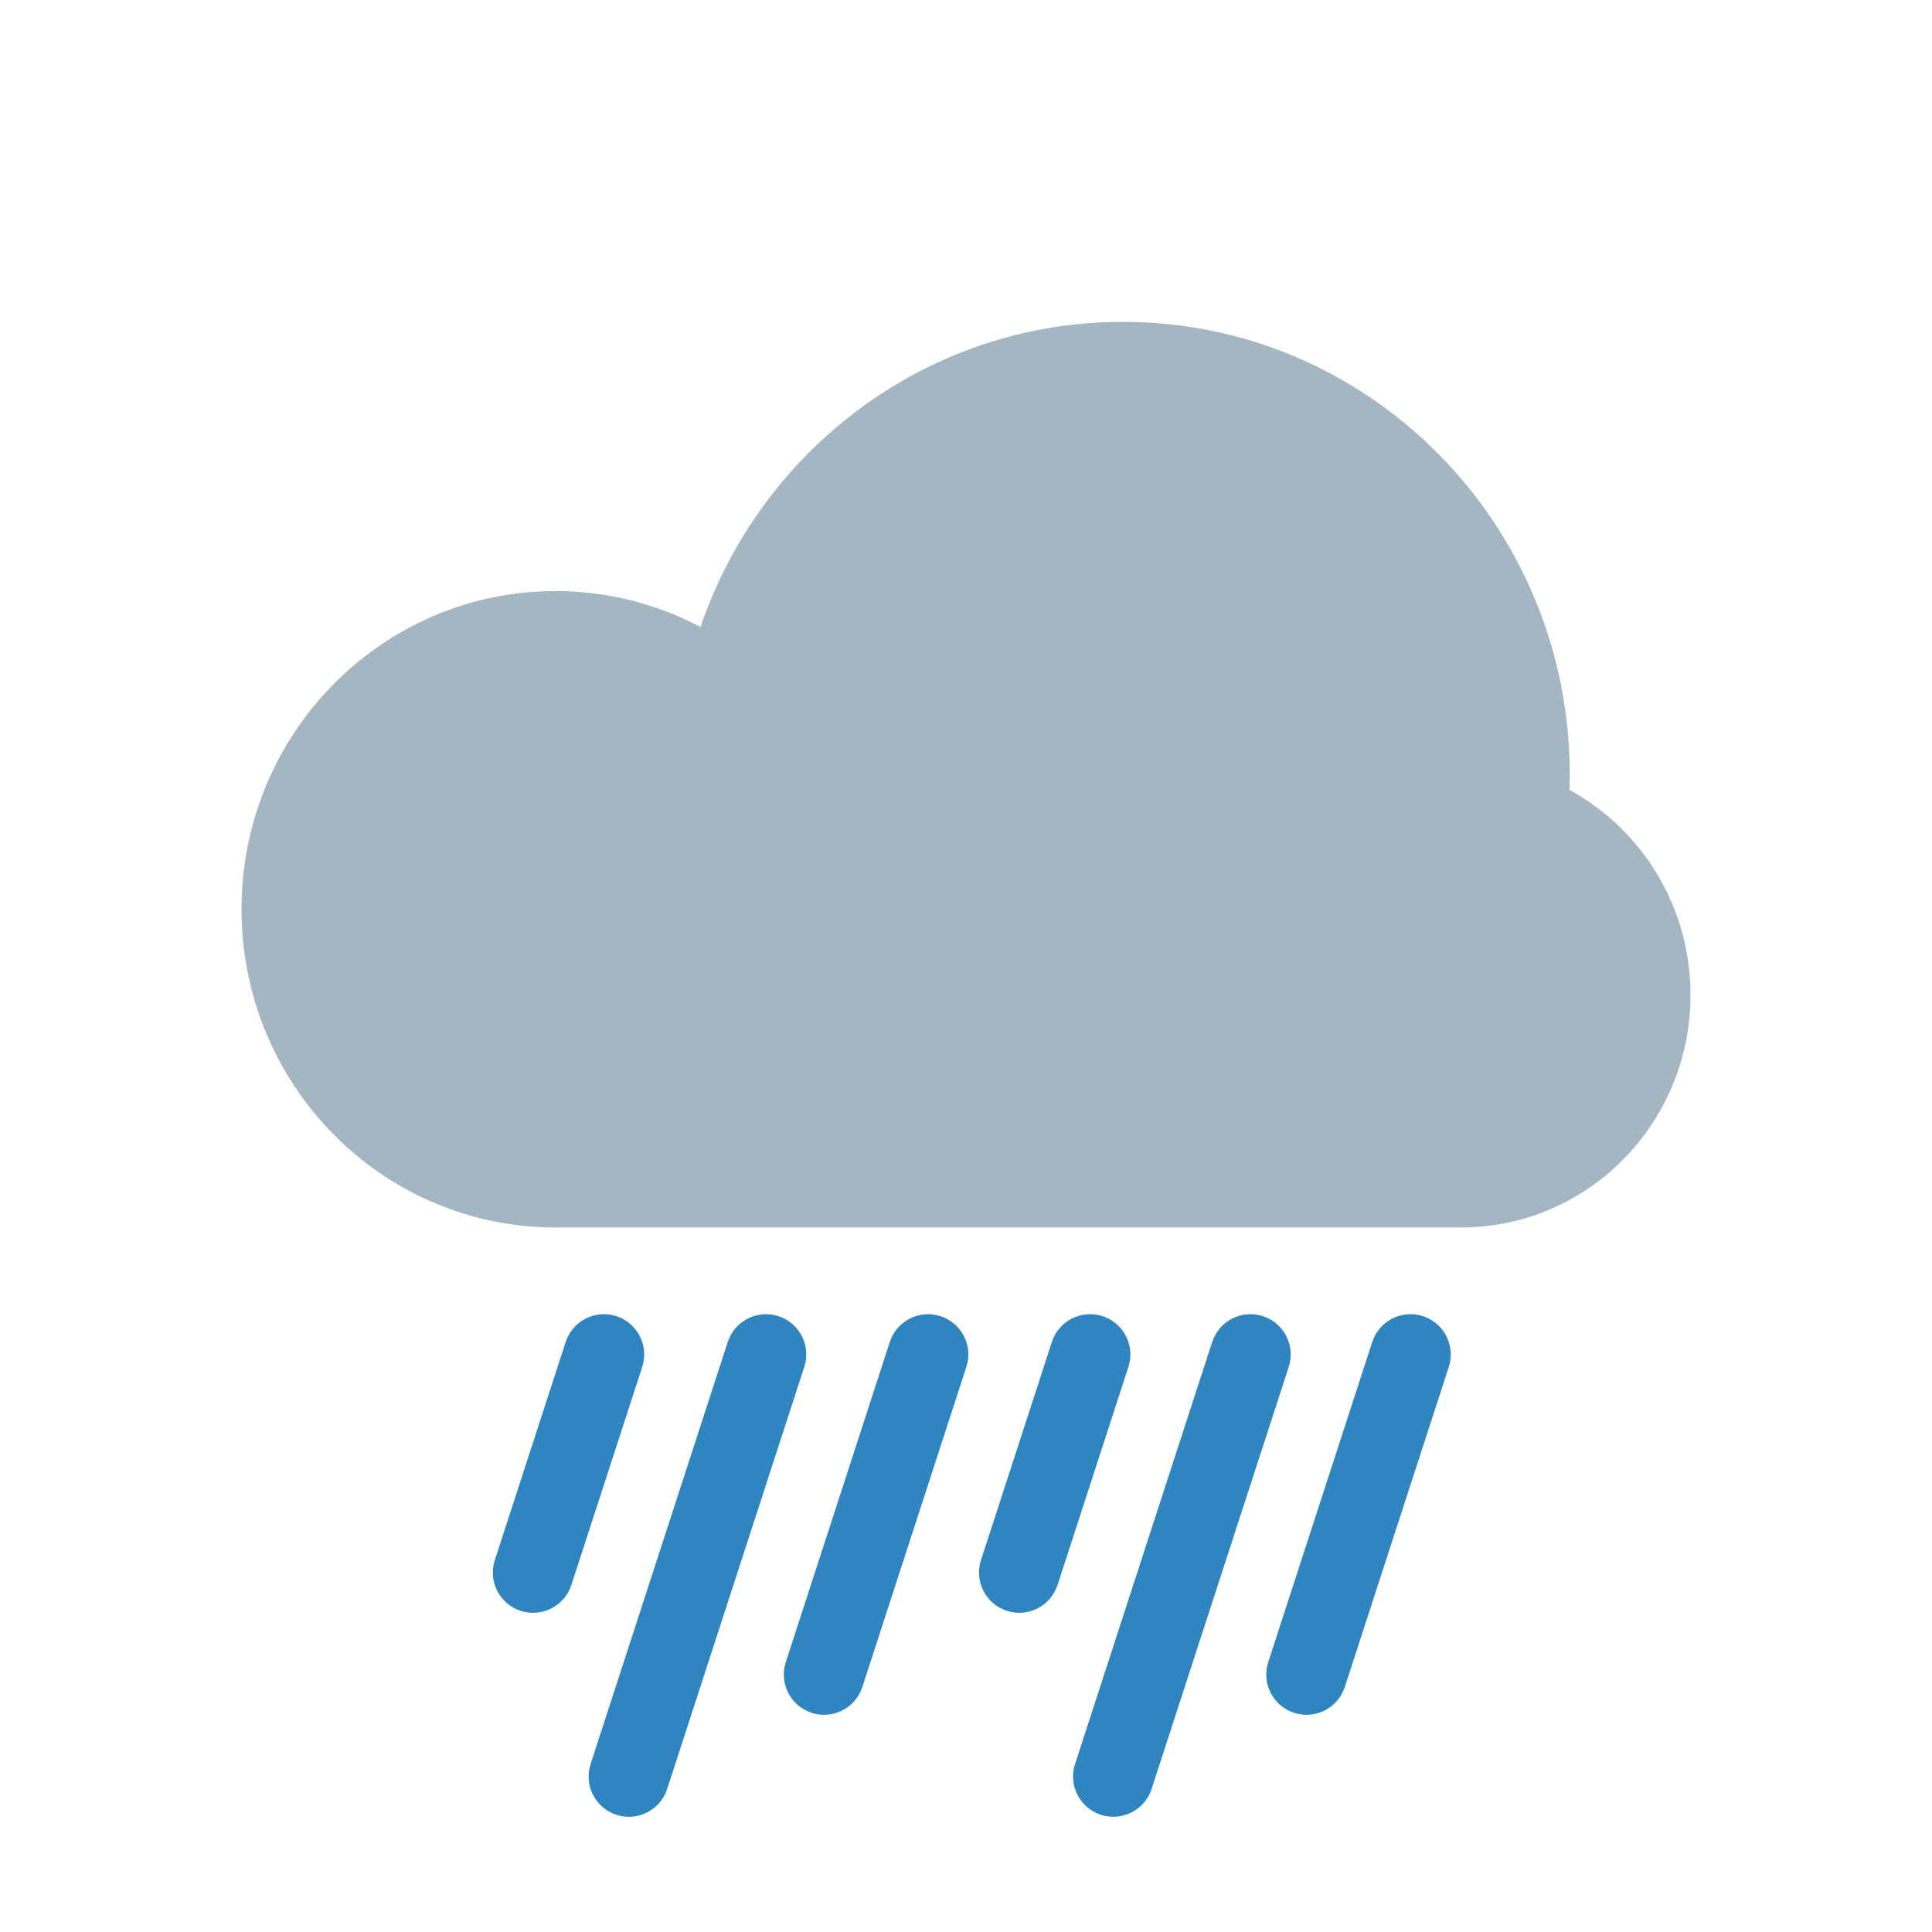
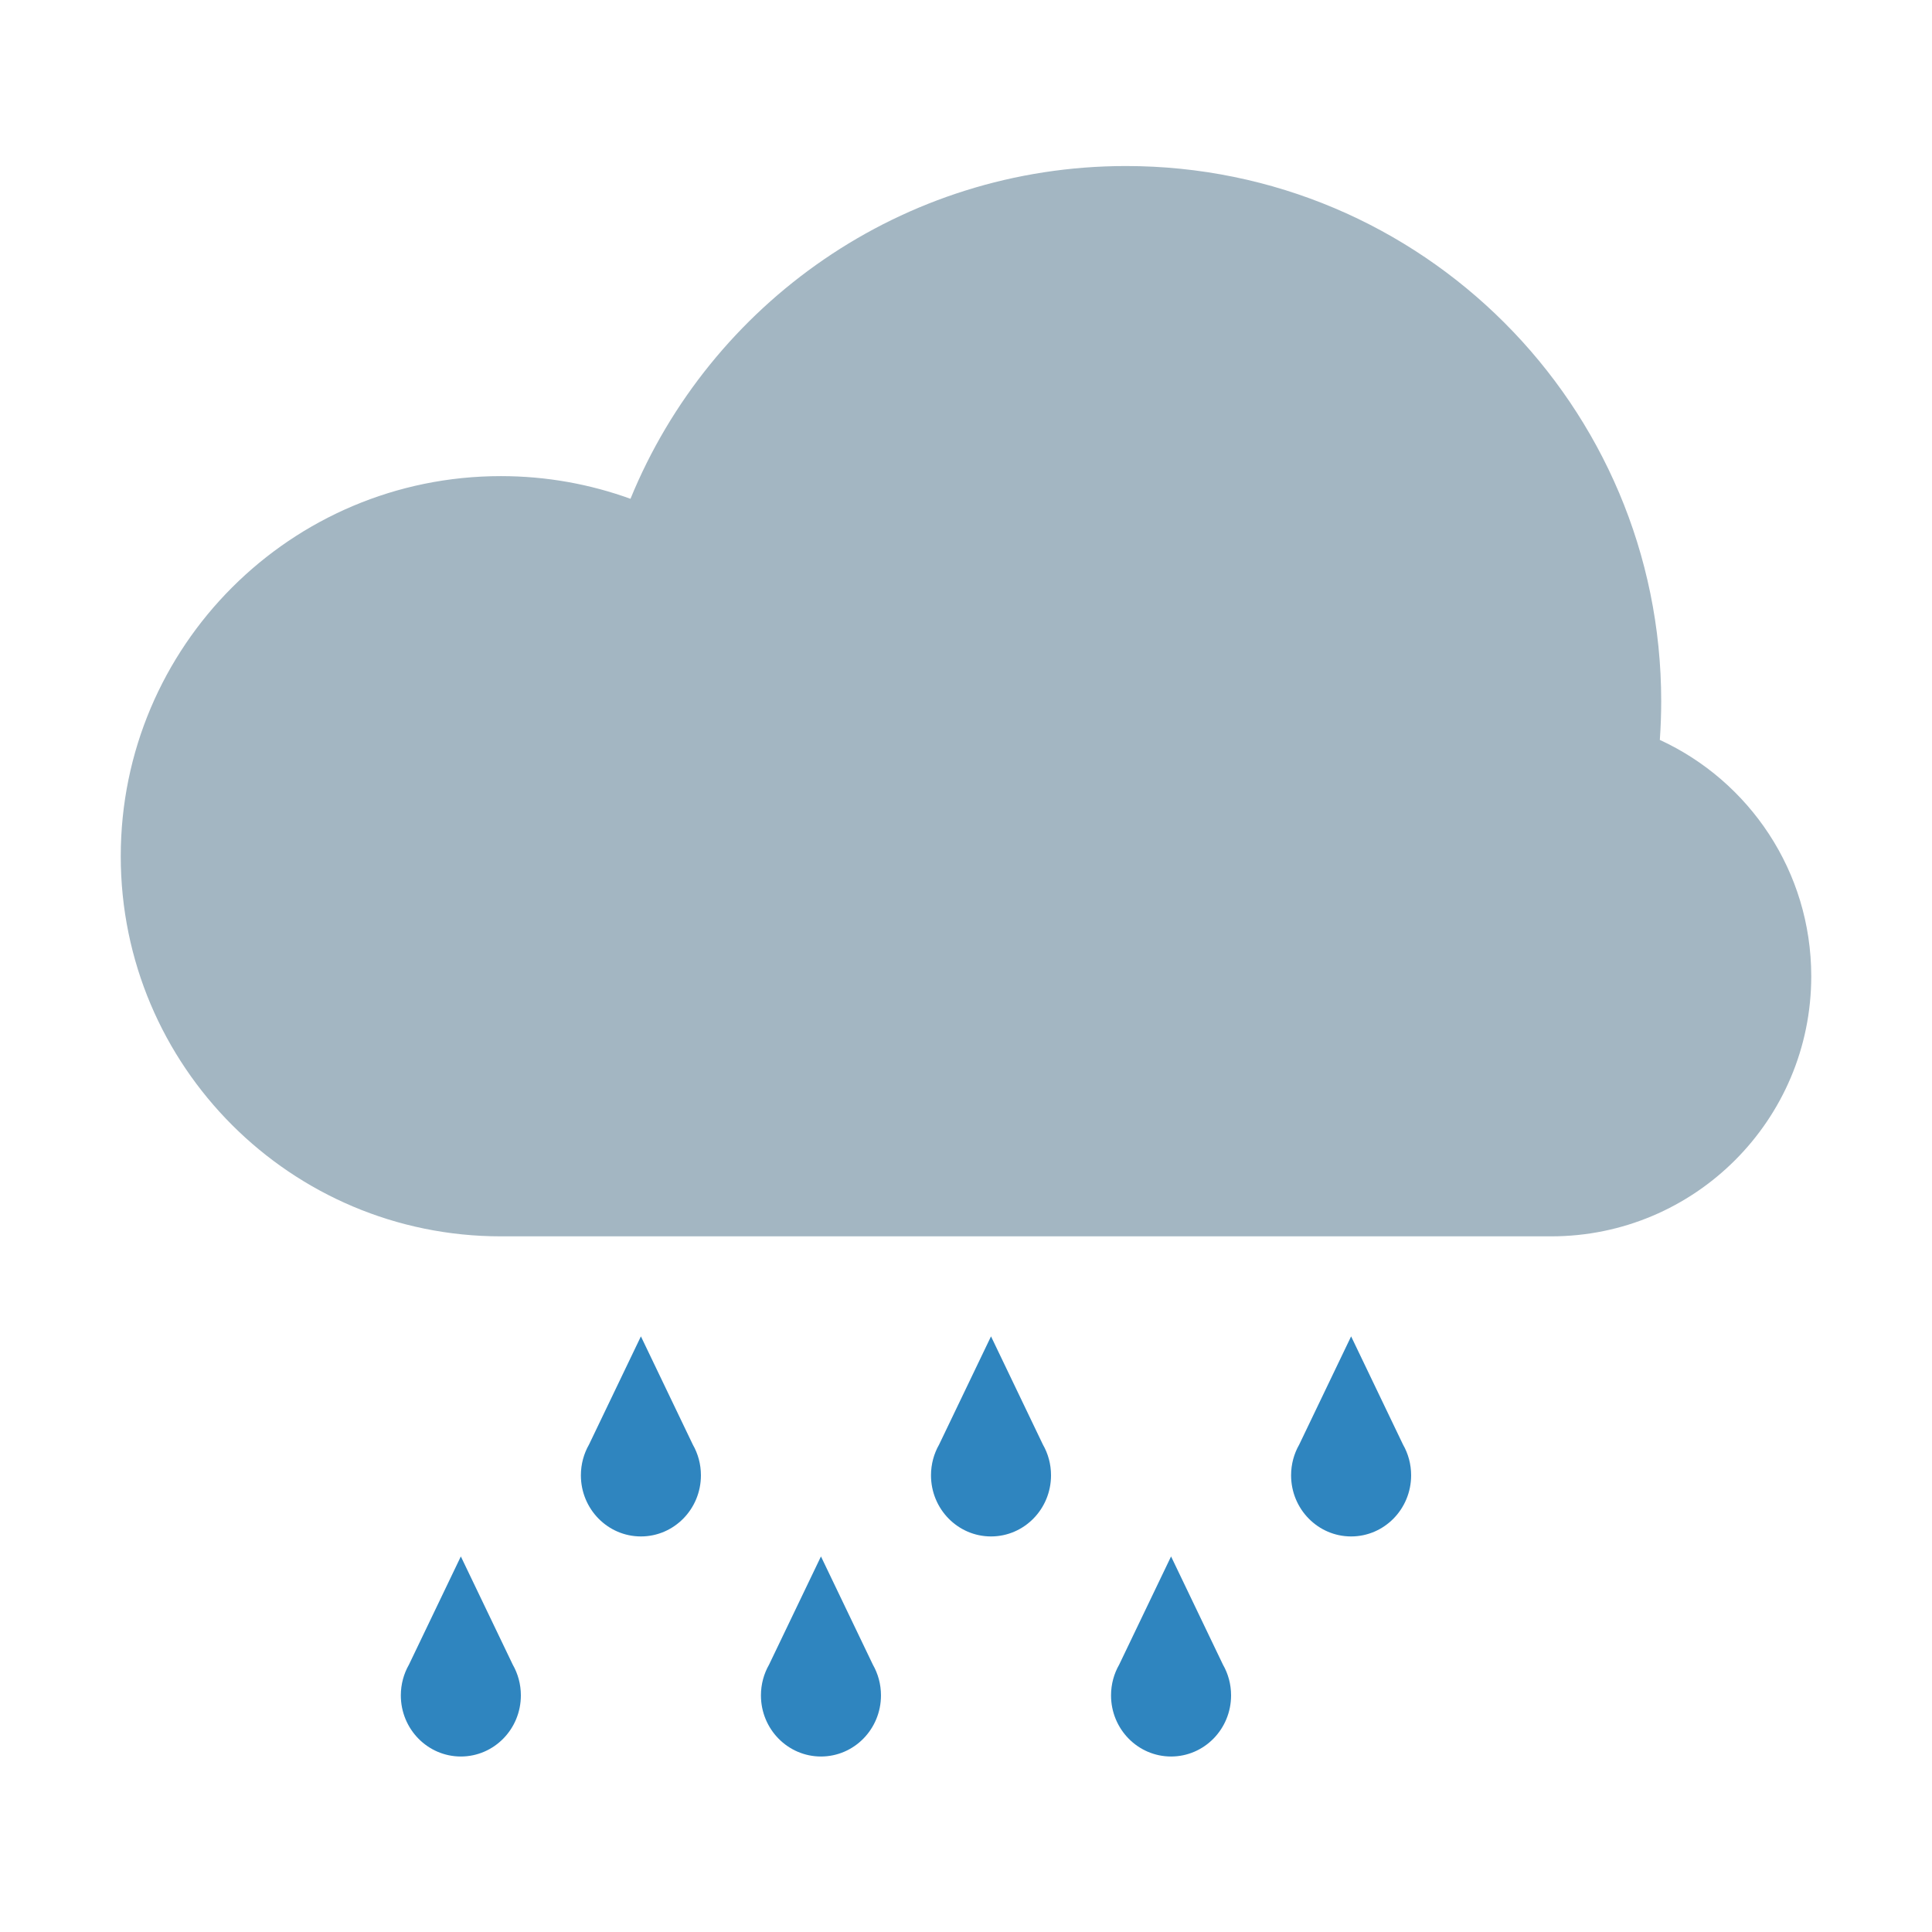
- <svg xmlns="http://www.w3.org/2000/svg" width="240" height="240" viewBox="0 0 240 240" fill="none">
-   <path d="M194.969 98.133C194.99 97.502 195 96.867 195 96.231C195 65.165 170.152 39.981 139.5 39.981C115.185 39.981 94.522 55.828 87.018 77.889C81.628 75.038 75.5 73.427 69 73.427C47.461 73.427 30 91.124 30 112.954C30 134.784 47.461 152.481 69 152.481L139.5 152.481C139.525 152.481 139.55 152.481 139.575 152.481H181.5C197.24 152.481 210 139.548 210 123.596C210 112.58 203.917 103.005 194.969 98.133Z" fill="#A3B6C2" />
-   <path fill-rule="evenodd" clip-rule="evenodd" d="M96.702 163.499C94.076 162.646 91.255 164.083 90.402 166.71L73.365 219.143C72.512 221.769 73.949 224.59 76.575 225.443C79.202 226.297 82.022 224.859 82.876 222.233L99.912 169.8C100.766 167.174 99.328 164.353 96.702 163.499ZM156.882 163.499C154.256 162.646 151.435 164.083 150.581 166.71L133.545 219.143C132.691 221.769 134.129 224.59 136.755 225.443C139.381 226.297 142.202 224.859 143.055 222.233L160.092 169.8C160.945 167.174 159.508 164.353 156.882 163.499ZM110.534 166.71C111.387 164.083 114.208 162.646 116.834 163.499C119.461 164.353 120.898 167.174 120.045 169.8L107.125 209.563C106.272 212.189 103.451 213.626 100.824 212.773C98.198 211.92 96.761 209.099 97.614 206.473L110.534 166.71ZM176.765 163.499C174.139 162.646 171.318 164.083 170.465 166.71L157.545 206.473C156.692 209.099 158.129 211.92 160.755 212.773C163.381 213.626 166.202 212.189 167.056 209.563L179.975 169.8C180.829 167.174 179.391 164.353 176.765 163.499ZM70.27 166.71C71.123 164.083 73.944 162.646 76.57 163.499C79.196 164.353 80.634 167.174 79.78 169.8L70.977 196.892C70.124 199.519 67.303 200.956 64.677 200.103C62.051 199.249 60.613 196.429 61.467 193.802L70.27 166.71ZM136.965 163.499C134.339 162.646 131.518 164.083 130.665 166.71L121.862 193.802C121.009 196.429 122.446 199.249 125.072 200.103C127.699 200.956 130.519 199.519 131.373 196.892L140.176 169.8C141.029 167.174 139.592 164.353 136.965 163.499Z" fill="#2F85BF" />
+ <svg xmlns="http://www.w3.org/2000/svg" width="128" height="128" viewBox="0 0 128 128" fill="none">
+   <path d="M33.183 81.911C19.275 81.911 8 70.636 8 56.728C8 42.819 19.275 31.544 33.183 31.544C36.199 31.544 39.091 32.075 41.771 33.047C47.059 20.113 59.767 11 74.603 11C94.185 11 110.059 26.874 110.059 46.456C110.059 47.318 110.028 48.174 109.968 49.021C115.889 51.747 120 57.734 120 64.68C120 74.197 112.286 81.911 102.769 81.911H33.183Z" fill="#A3B6C2" />
+   <path d="M92.954 95.709L89.515 88.538L86.075 95.71C85.734 96.307 85.538 97.002 85.538 97.743C85.538 99.98 87.319 101.793 89.515 101.793C91.711 101.793 93.491 99.98 93.491 97.743C93.491 97.002 93.296 96.307 92.954 95.709Z" fill="#2F85BF" />
+   <path d="M81.025 110.29L77.586 103.118L74.147 110.289C73.805 110.887 73.609 111.581 73.609 112.323C73.609 114.56 75.39 116.373 77.586 116.373C79.782 116.373 81.562 114.56 81.562 112.323C81.562 111.582 81.367 110.887 81.025 110.29Z" fill="#2F85BF" />
+   <path d="M69.096 95.71L65.657 88.538L62.217 95.709C61.876 96.307 61.681 97.002 61.681 97.743C61.681 99.98 63.461 101.793 65.657 101.793C67.853 101.793 69.633 99.98 69.633 97.743C69.633 97.002 69.438 96.307 69.096 95.71Z" fill="#2F85BF" />
+   <path d="M57.83 110.289L54.391 103.118L50.951 110.289C50.61 110.887 50.414 111.582 50.414 112.323C50.414 114.56 52.194 116.373 54.391 116.373C56.587 116.373 58.367 114.56 58.367 112.323C58.367 111.582 58.171 110.887 57.83 110.289Z" fill="#2F85BF" />
+   <path d="M45.901 95.71L42.462 88.538L39.022 95.709C38.681 96.307 38.485 97.002 38.485 97.743C38.485 99.98 40.266 101.793 42.462 101.793C44.658 101.793 46.438 99.98 46.438 97.743C46.438 97.002 46.242 96.307 45.901 95.71Z" fill="#2F85BF" />
+   <path d="M33.972 110.289L30.532 103.118L27.093 110.289C26.752 110.887 26.556 111.582 26.556 112.323C26.556 114.56 28.337 116.373 30.532 116.373C32.729 116.373 34.509 114.56 34.509 112.323C34.509 111.582 34.313 110.887 33.972 110.289Z" fill="#2F85BF" />
</svg>
